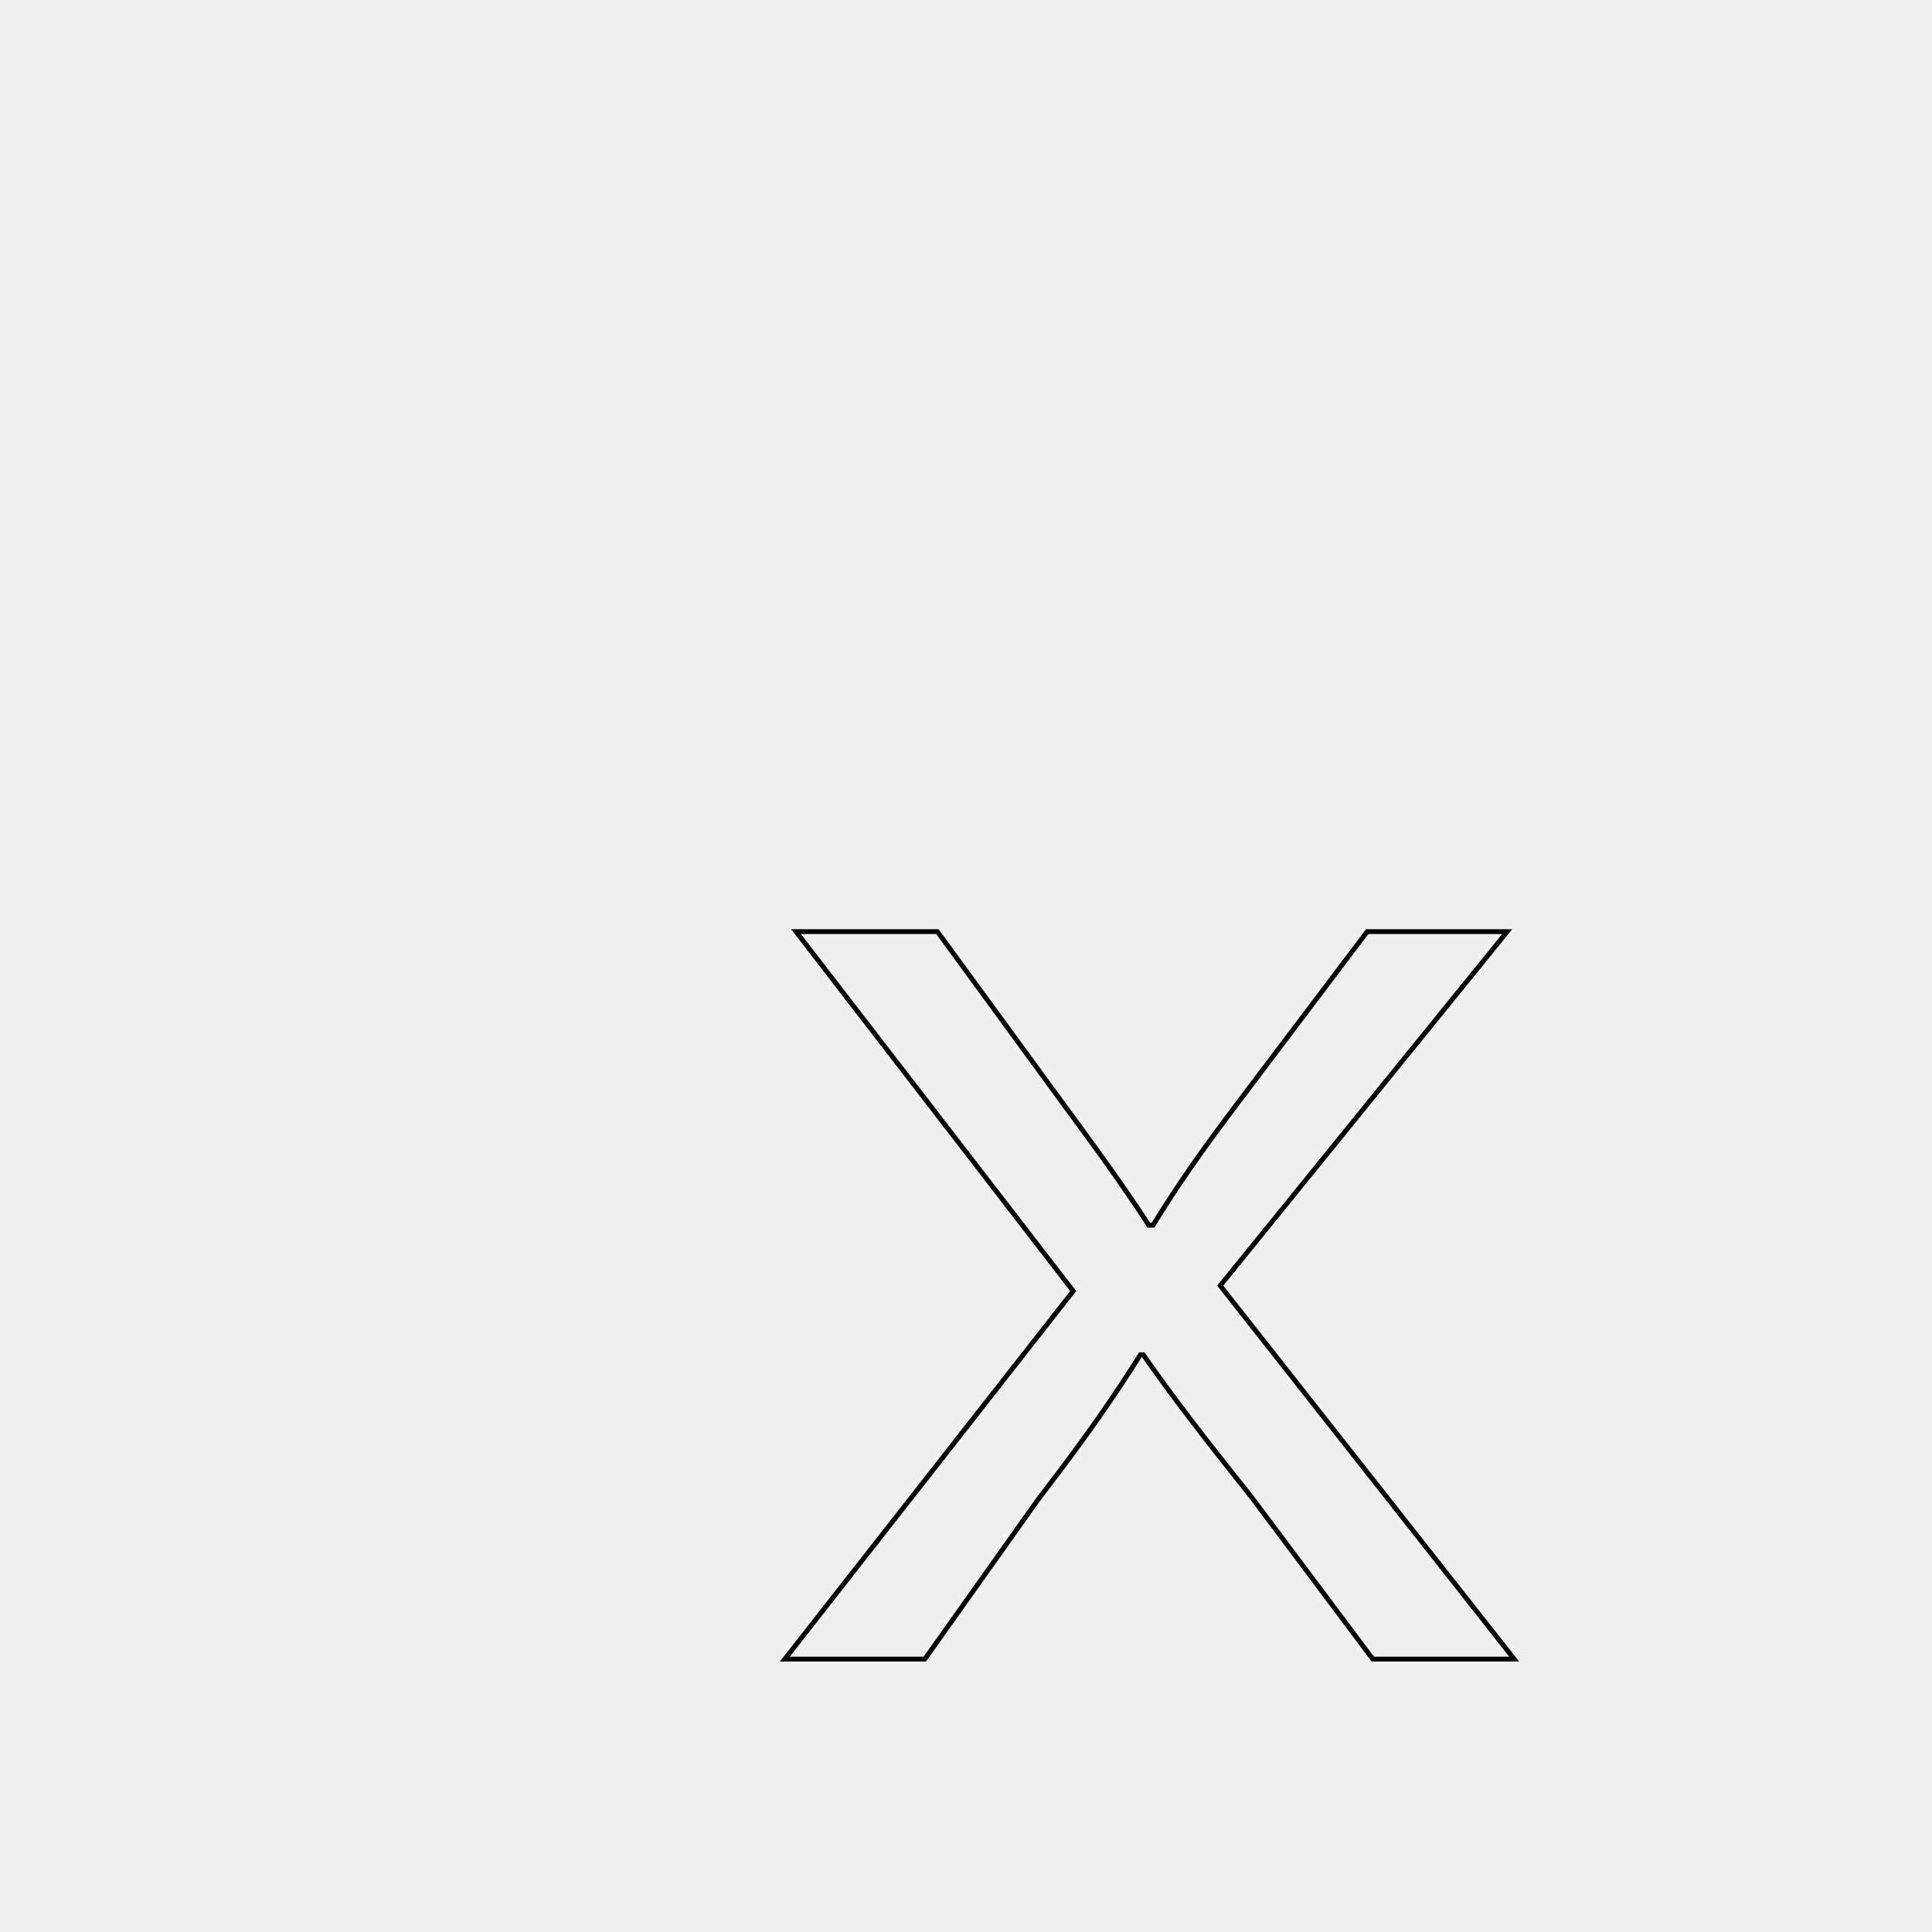
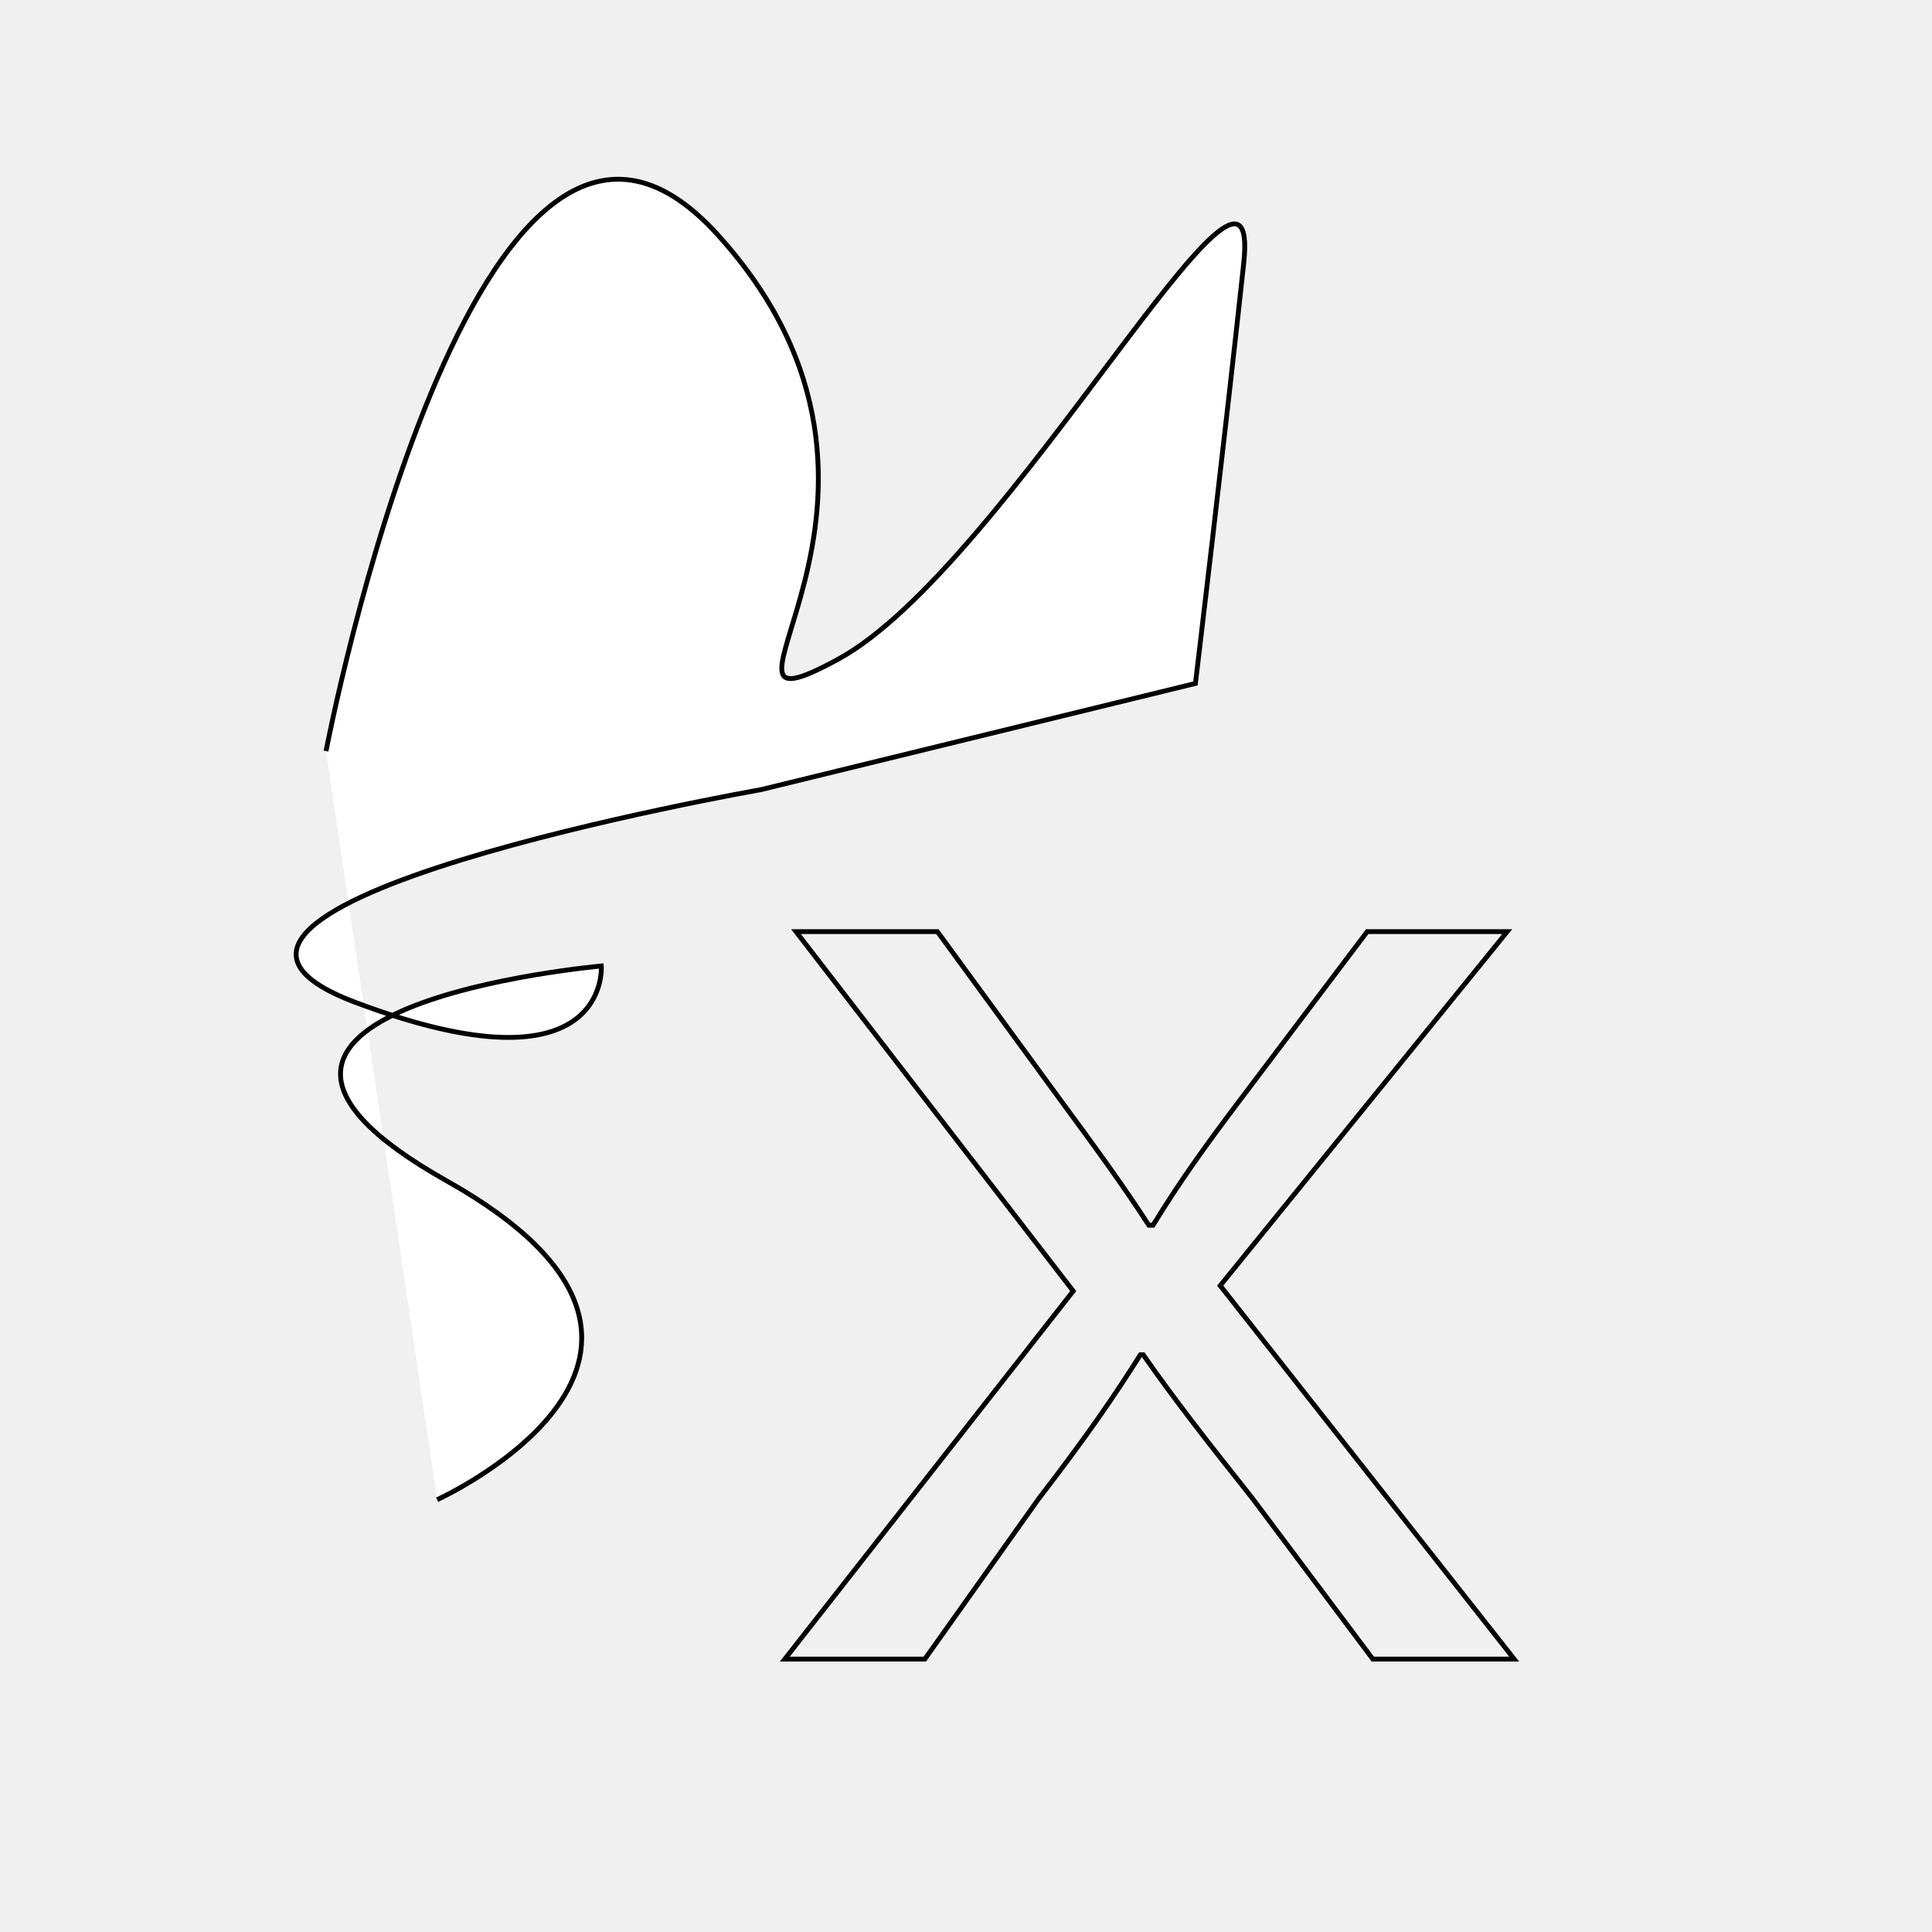
<svg xmlns="http://www.w3.org/2000/svg" version="1.1" id="Layer_1" x="0px" y="0px" width="400px" height="400px" viewBox="0 0 400 400" enable-background="new 0 0 400 400" xml:space="preserve">
  <g>
    <path fill="none" stroke="#000000" d="M284.225,343.5l-24.929-33.296c-10.144-12.738-16.52-21.006-22.608-29.722h-0.58   c-5.507,8.716-11.015,16.76-21.159,29.944L191.471,343.5h-28.986l59.709-76.202l-57.392-74.417h29.277l25.798,35.308   c7.245,9.832,12.752,17.43,17.971,25.476h0.869c5.507-8.941,10.435-15.866,17.682-25.476l26.667-35.308h28.986l-59.421,73.298   L313.5,343.5H284.225z" />
  </g>
+   <path fill="#FFFFFF" stroke="#000000" stroke-miterlimit="10" d="M67.5,155.5c0,0,31-162,81-107s-10,107,25,88s88-119,84-82  s-10,87-10,87l-90,22c0,0-137,24-84,44s51-7.5,51-7.5s-96,8.5-32,44.5s-2,66-2,66" />
</svg>
